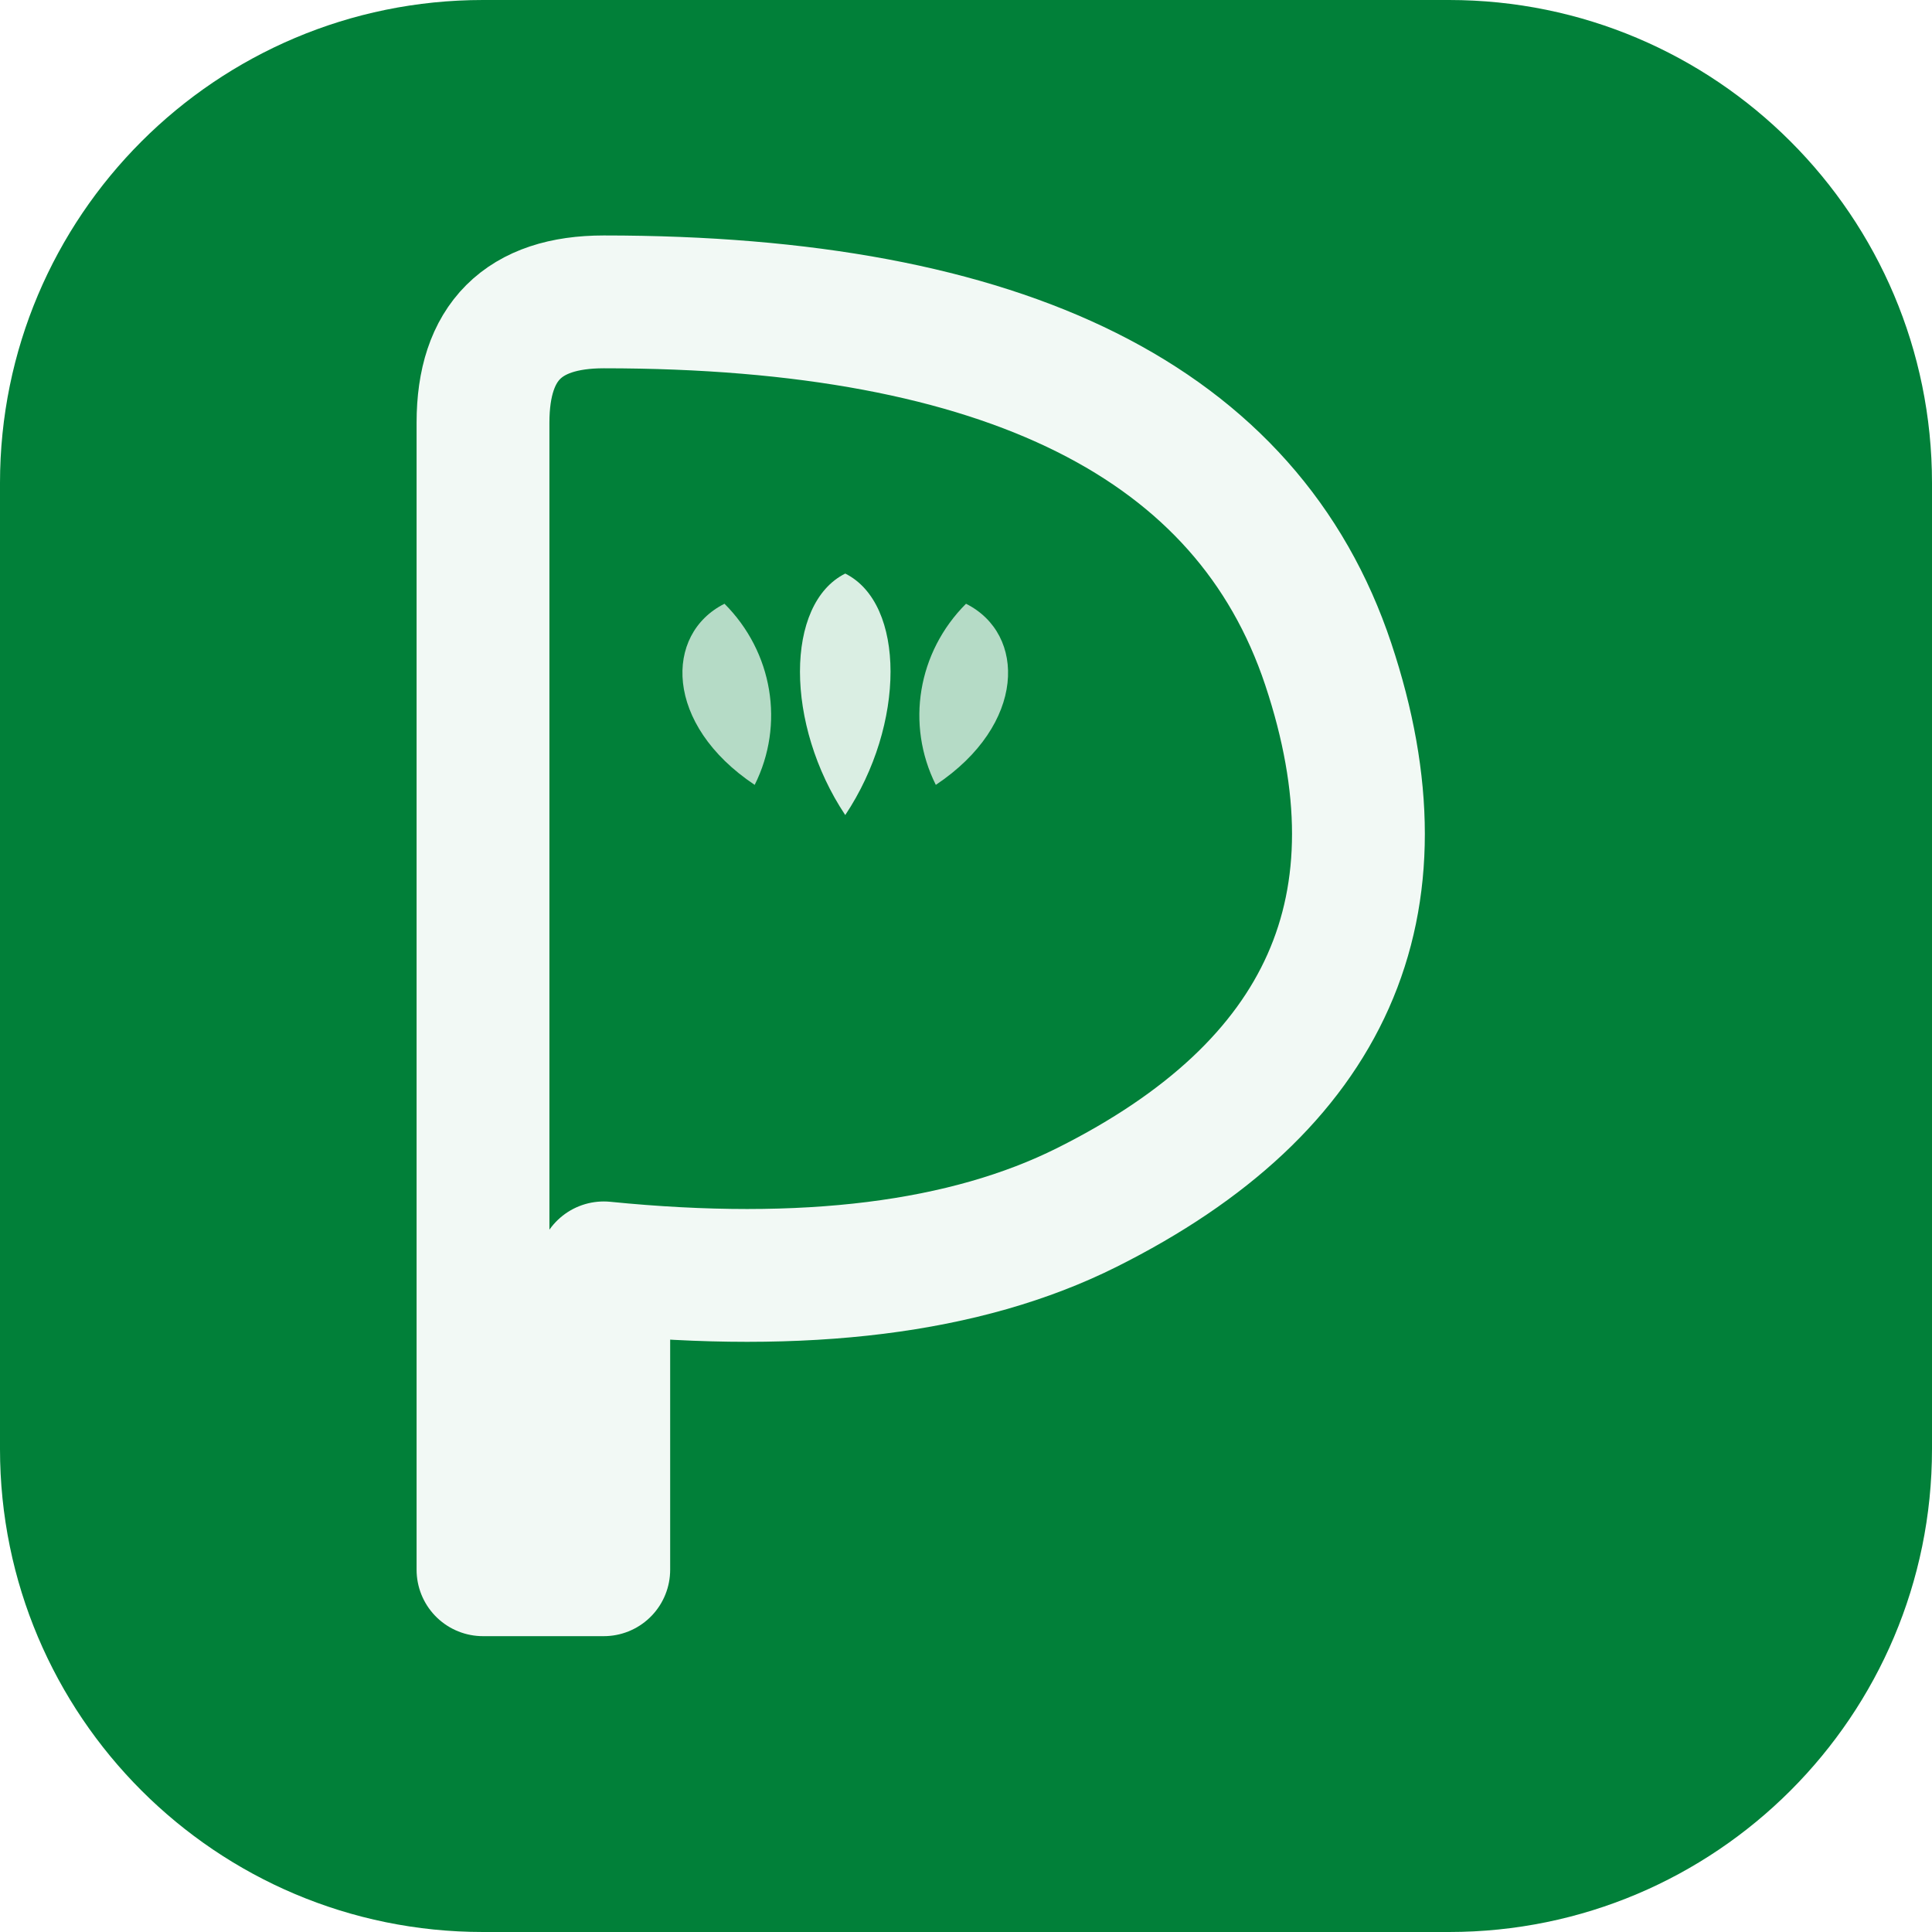
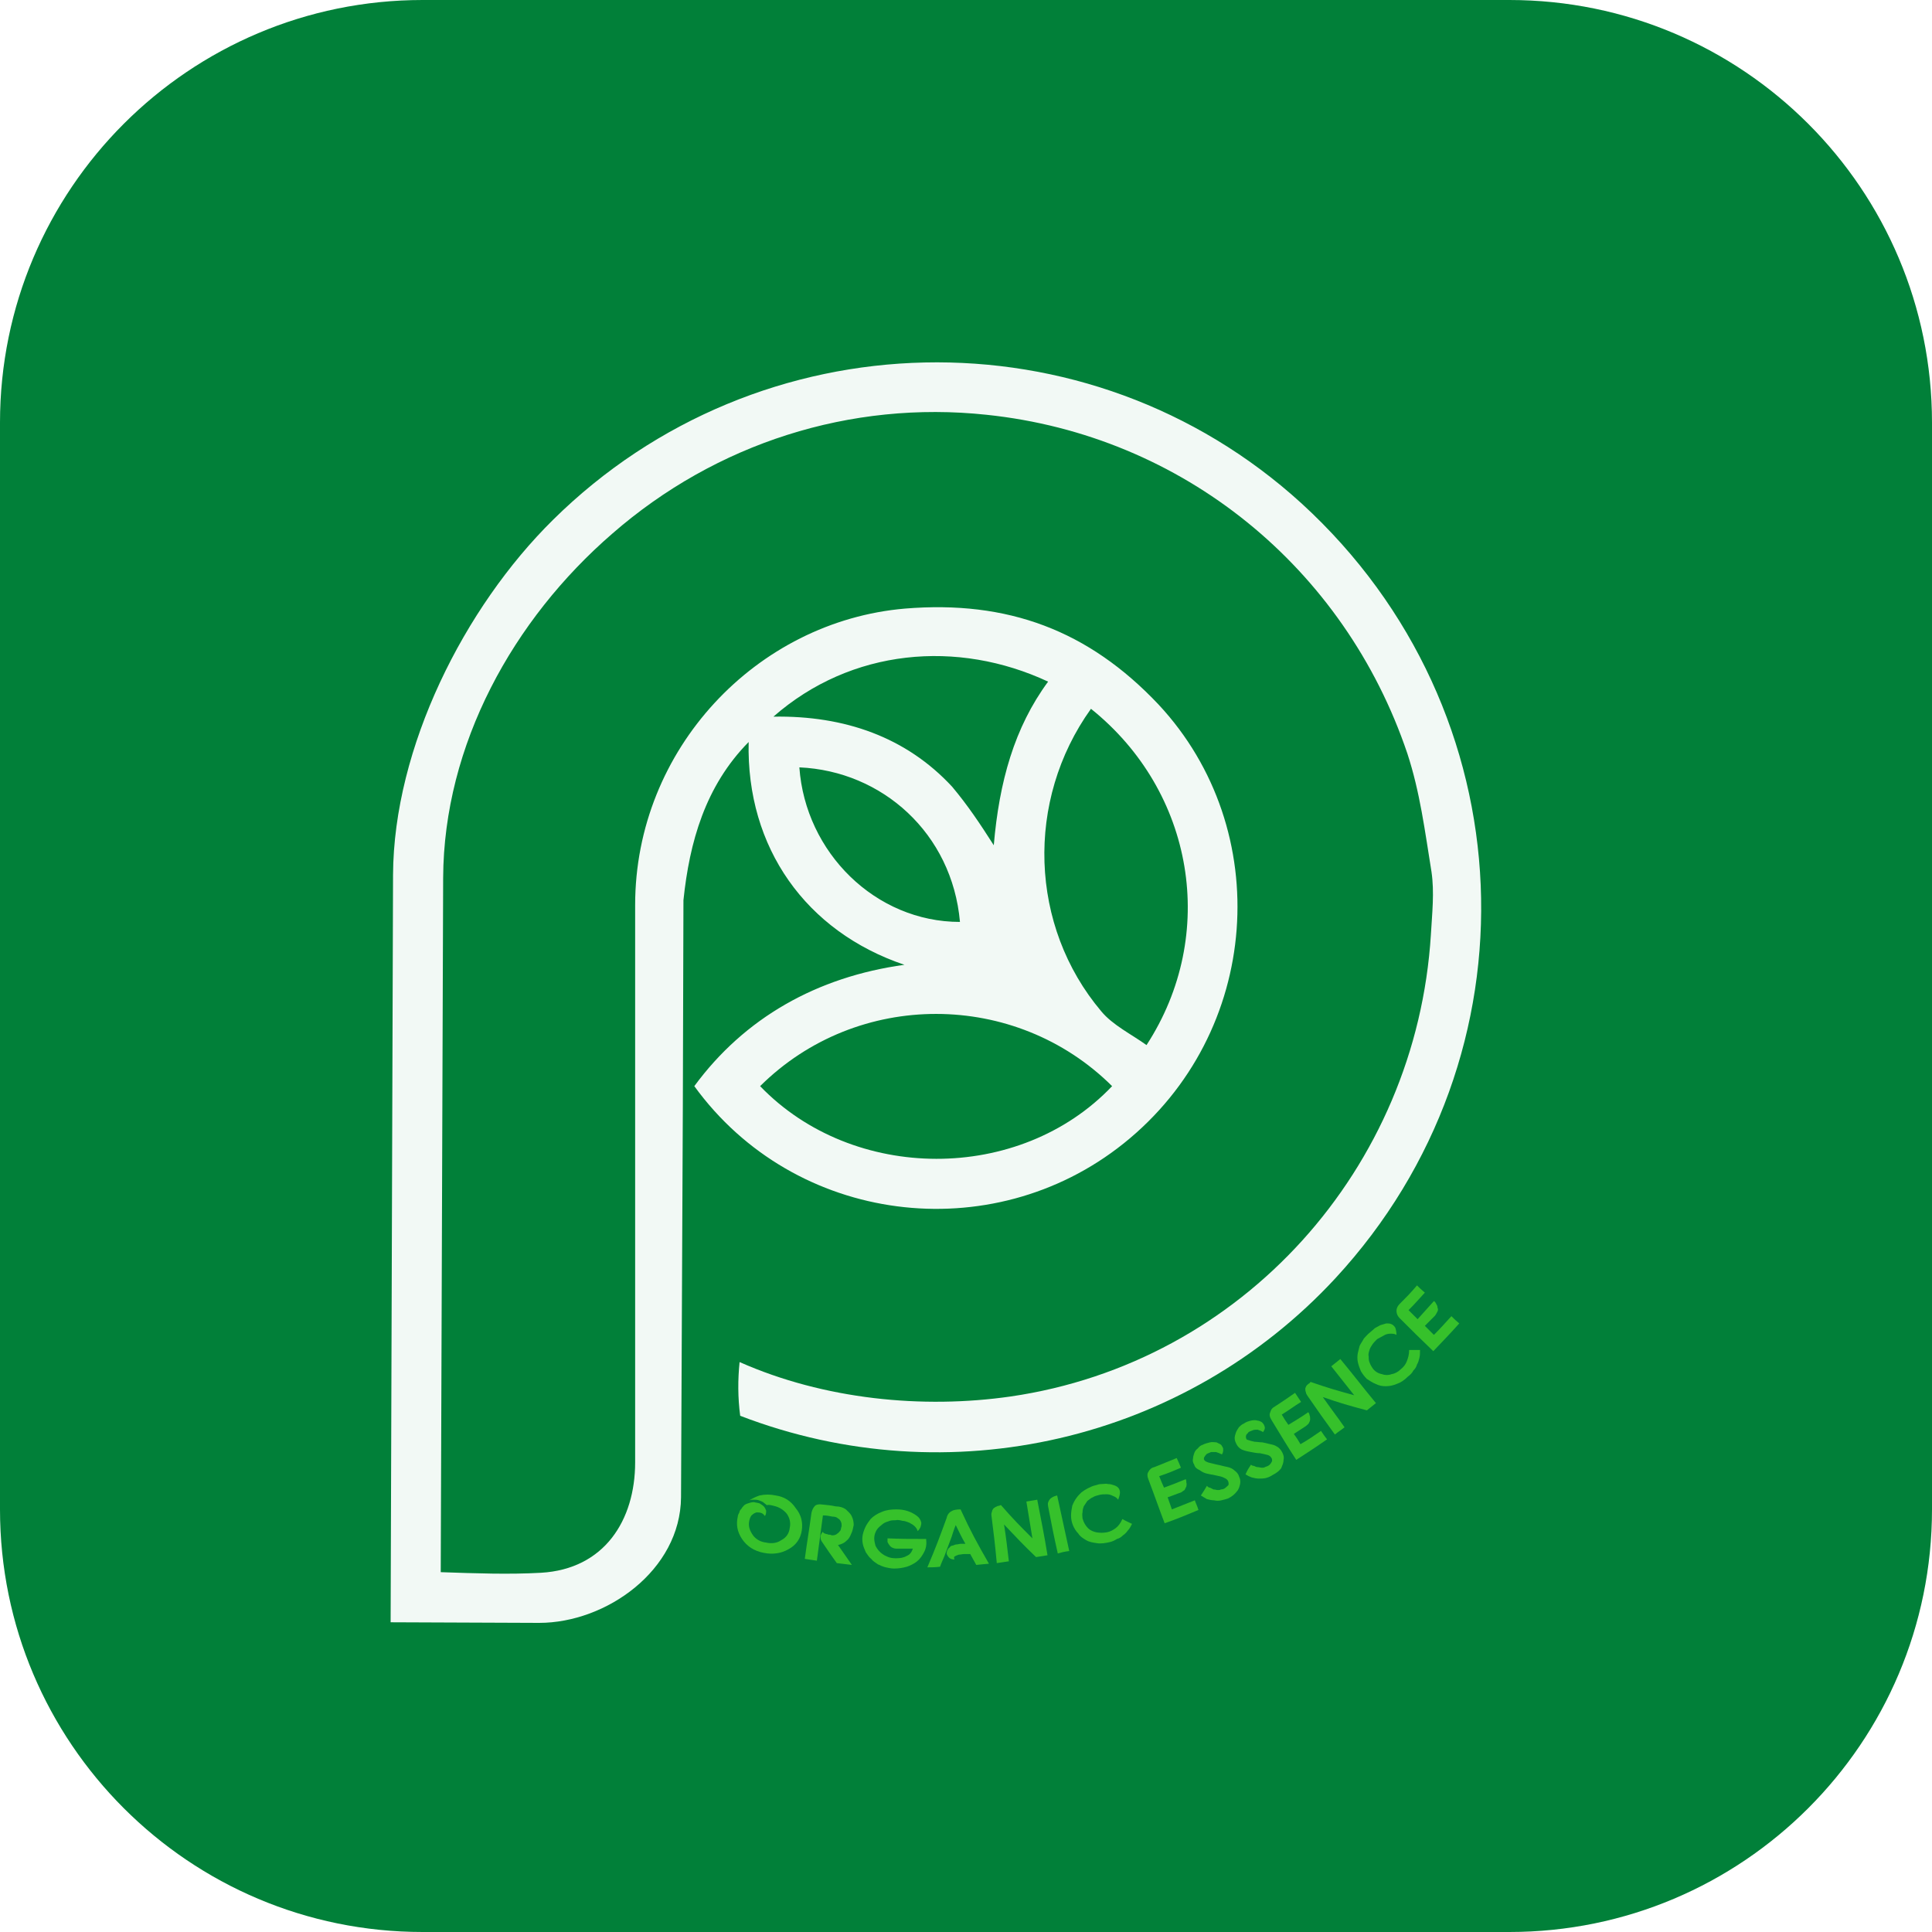
- <svg xmlns="http://www.w3.org/2000/svg" viewBox="0 0 32 32" fill="none">
-   <rect width="32" height="32" rx="8" fill="#018039" />
-   <path d="M8 26L8 7 Q8 5 10 5 Q20 5 22 11 Q24 17 18 20 Q15 21.5 10 21L10 26Z" stroke="#F2F9F5" stroke-width="2.2" stroke-linecap="round" stroke-linejoin="round" fill="none" />
-   <path d="M14 13.5 C13 12 13 10 14 9.5 C15 10 15 12 14 13.5Z" fill="#F2F9F5" opacity="0.9" />
-   <path d="M12.5 13 C11 12 11 10.5 12 10 C12.8 10.8 13 12 12.5 13Z" fill="#F2F9F5" opacity="0.75" />
-   <path d="M15.5 13 C17 12 17 10.5 16 10 C15.2 10.8 15 12 15.5 13Z" fill="#F2F9F5" opacity="0.75" />
+ <svg xmlns="http://www.w3.org/2000/svg" viewBox="0 0 32 32" width="32" height="32" fill="none">
+   <rect width="32" height="32" rx="7" fill="#018039" />
+   <path d="M 18.42 17.99 C 16.82 16.40, 14.20 16.39, 12.59 17.99 C 14.13 19.59, 16.89 19.60, 18.42 17.99 Z M 15.90 15.27 C 15.77 13.80, 14.61 12.77, 13.24 12.71 C 13.34 14.12, 14.50 15.27, 15.90 15.27 Z M 18.99 17.31 C 20.18 15.48, 19.78 13.11, 18.07 11.74 C 16.98 13.26, 17.05 15.34, 18.24 16.75 C 18.43 16.98, 18.74 17.13, 18.99 17.31 Z M 16.46 14.00 C 16.55 12.95, 16.80 12.05, 17.36 11.29 C 15.86 10.59, 14.10 10.74, 12.81 11.87 C 13.99 11.85, 15.01 12.21, 15.77 13.03 C 16.03 13.34, 16.23 13.64, 16.46 14.00 Z M 10.52 14.99 C 10.52 12.41, 12.53 10.29, 14.99 10.08 C 16.69 9.94, 18.03 10.44, 19.19 11.67 C 21.12 13.74, 20.90 17.11, 18.61 18.94 C 16.42 20.69, 13.16 20.28, 11.50 17.99 C 12.33 16.86, 13.53 16.18, 14.98 15.98 C 13.35 15.43, 12.36 14.04, 12.40 12.29 C 11.68 13.02, 11.42 13.95, 11.32 14.91 L 11.31 18.30 L 11.28 24.80 C 11.27 26.01, 10.04 26.88, 8.93 26.88 L 6.47 26.87 L 6.51 14.49 C 6.52 12.38, 7.69 10.06, 9.16 8.61 C 12.57 5.24, 18.03 5.12, 21.56 8.34 C 25.31 11.77, 25.53 17.48, 22.12 21.17 C 19.62 23.87, 15.72 24.78, 12.26 23.45 C 12.22 23.15, 12.22 22.85, 12.25 22.56 C 13.65 23.18, 15.28 23.34, 16.74 23.13 C 20.58 22.57, 23.46 19.35, 23.70 15.48 C 23.72 15.13, 23.76 14.78, 23.71 14.44 C 23.60 13.76, 23.52 13.12, 23.31 12.48 C 22.27 9.40, 19.59 7.21, 16.34 6.87 C 14.09 6.63, 11.86 7.34, 10.14 8.84 C 8.50 10.26, 7.35 12.33, 7.34 14.54 L 7.30 26.04 C 7.88 26.06, 8.43 26.08, 8.96 26.05 C 10.01 25.99, 10.52 25.18, 10.52 24.22 L 10.52 14.99 Z" fill="#F2F9F5" fill-rule="evenodd" />
+   <path d="M 12.85 24.77 C 12.99 24.79, 13.10 24.86, 13.18 24.98 C 13.27 25.09, 13.30 25.21, 13.28 25.35 C 13.26 25.48, 13.19 25.59, 13.06 25.66 C 12.94 25.73, 12.80 25.75, 12.65 25.72 C 12.49 25.69, 12.37 25.61, 12.29 25.49 C 12.21 25.37, 12.19 25.25, 12.22 25.12 C 12.22 25.10, 12.23 25.09, 12.23 25.08 C 12.24 25.06, 12.25 25.05, 12.25 25.03 C 12.26 25.01, 12.27 25.00, 12.28 24.99 C 12.29 24.97, 12.30 24.96, 12.31 24.95 C 12.33 24.92, 12.36 24.91, 12.39 24.90 C 12.42 24.89, 12.45 24.88, 12.49 24.88 C 12.52 24.89, 12.55 24.89, 12.58 24.90 C 12.61 24.92, 12.63 24.93, 12.65 24.95 C 12.67 24.97, 12.68 25.00, 12.69 25.02 C 12.69 25.05, 12.69 25.08, 12.67 25.11 C 12.65 25.09, 12.64 25.07, 12.61 25.06 C 12.58 25.05, 12.56 25.05, 12.53 25.05 C 12.50 25.06, 12.48 25.07, 12.46 25.09 C 12.43 25.11, 12.42 25.15, 12.41 25.19 C 12.39 25.28, 12.42 25.36, 12.48 25.44 C 12.53 25.50, 12.60 25.54, 12.69 25.55 C 12.78 25.57, 12.87 25.56, 12.94 25.51 C 13.02 25.47, 13.07 25.40, 13.08 25.31 C 13.10 25.22, 13.08 25.14, 13.03 25.07 C 12.97 25.00, 12.90 24.96, 12.81 24.94 C 12.77 24.93, 12.73 24.92, 12.70 24.93 C 12.68 24.91, 12.66 24.90, 12.64 24.88 C 12.62 24.87, 12.60 24.86, 12.57 24.85 C 12.54 24.84, 12.52 24.84, 12.49 24.84 C 12.46 24.84, 12.44 24.84, 12.41 24.85 C 12.46 24.82, 12.52 24.79, 12.58 24.77 C 12.67 24.75, 12.76 24.75, 12.85 24.77 Z" fill="#36C12B" fill-rule="evenodd" />
+   <path d="M 13.62 24.92 C 13.71 24.93, 13.75 24.93, 13.84 24.95 C 13.91 24.95, 13.97 24.97, 14.01 25.00 C 14.05 25.04, 14.09 25.07, 14.11 25.12 C 14.13 25.16, 14.14 25.21, 14.14 25.26 C 14.13 25.31, 14.12 25.36, 14.10 25.40 C 14.08 25.45, 14.06 25.49, 14.02 25.52 C 13.98 25.56, 13.93 25.58, 13.88 25.59 C 13.97 25.72, 14.02 25.79, 14.11 25.92 C 14.01 25.91, 13.96 25.90, 13.86 25.89 C 13.76 25.75, 13.71 25.68, 13.61 25.53 C 13.59 25.50, 13.59 25.47, 13.59 25.44 C 13.60 25.41, 13.61 25.39, 13.63 25.37 C 13.63 25.38, 13.64 25.39, 13.66 25.40 C 13.67 25.40, 13.68 25.41, 13.70 25.41 C 13.72 25.42, 13.73 25.42, 13.75 25.42 C 13.77 25.43, 13.78 25.43, 13.79 25.43 C 13.82 25.43, 13.85 25.42, 13.87 25.40 C 13.89 25.39, 13.90 25.37, 13.92 25.35 C 13.93 25.33, 13.93 25.30, 13.94 25.28 C 13.94 25.25, 13.94 25.23, 13.93 25.21 C 13.92 25.18, 13.90 25.16, 13.88 25.15 C 13.86 25.13, 13.83 25.12, 13.79 25.12 C 13.73 25.11, 13.70 25.10, 13.63 25.10 C 13.59 25.40, 13.57 25.55, 13.53 25.85 C 13.45 25.84, 13.41 25.83, 13.33 25.82 C 13.37 25.52, 13.40 25.36, 13.44 25.06 C 13.45 25.01, 13.47 24.97, 13.50 24.94 C 13.52 24.92, 13.57 24.91, 13.62 24.92 Z" fill="#36C12B" fill-rule="evenodd" />
+   <path d="M 15.20 25.36 C 15.19 25.33, 15.18 25.31, 15.15 25.28 C 15.13 25.26, 15.10 25.24, 15.06 25.22 C 15.03 25.21, 14.99 25.19, 14.95 25.19 C 14.91 25.18, 14.87 25.17, 14.83 25.18 C 14.79 25.18, 14.75 25.18, 14.71 25.20 C 14.67 25.21, 14.63 25.23, 14.60 25.26 C 14.56 25.29, 14.53 25.32, 14.51 25.36 C 14.49 25.40, 14.48 25.44, 14.48 25.48 C 14.48 25.52, 14.49 25.56, 14.50 25.60 C 14.52 25.64, 14.54 25.67, 14.57 25.70 C 14.60 25.73, 14.64 25.76, 14.69 25.78 C 14.73 25.80, 14.78 25.81, 14.84 25.81 C 14.91 25.81, 14.97 25.80, 15.02 25.77 C 15.07 25.75, 15.10 25.71, 15.12 25.65 C 15.01 25.65, 14.95 25.65, 14.84 25.65 C 14.82 25.65, 14.79 25.64, 14.77 25.63 C 14.76 25.62, 14.74 25.61, 14.73 25.59 C 14.72 25.58, 14.71 25.56, 14.70 25.54 C 14.70 25.52, 14.70 25.50, 14.70 25.48 C 14.95 25.49, 15.08 25.49, 15.34 25.49 C 15.35 25.57, 15.34 25.64, 15.31 25.70 C 15.28 25.76, 15.24 25.82, 15.19 25.86 C 15.14 25.90, 15.08 25.93, 15.02 25.95 C 14.95 25.97, 14.88 25.98, 14.81 25.98 C 14.76 25.98, 14.72 25.97, 14.67 25.96 C 14.63 25.95, 14.58 25.93, 14.54 25.91 C 14.50 25.88, 14.46 25.86, 14.43 25.82 C 14.39 25.79, 14.37 25.75, 14.34 25.71 C 14.32 25.66, 14.30 25.62, 14.29 25.57 C 14.28 25.51, 14.28 25.47, 14.29 25.42 C 14.30 25.37, 14.32 25.32, 14.34 25.28 C 14.36 25.24, 14.39 25.20, 14.42 25.16 C 14.47 25.11, 14.53 25.07, 14.61 25.04 C 14.68 25.01, 14.76 25.00, 14.85 25.00 C 14.92 25.00, 14.98 25.01, 15.04 25.03 C 15.10 25.05, 15.15 25.08, 15.19 25.11 C 15.23 25.14, 15.25 25.18, 15.26 25.22 C 15.26 25.26, 15.25 25.31, 15.20 25.36 Z" fill="#36C12B" fill-rule="evenodd" />
+   <path d="M 15.68 25.14 C 15.69 25.09, 15.72 25.05, 15.76 25.03 C 15.79 25.01, 15.84 25.00, 15.91 25.00 C 16.08 25.37, 16.18 25.55, 16.38 25.90 C 16.29 25.91, 16.25 25.91, 16.17 25.92 C 16.13 25.85, 16.11 25.81, 16.07 25.74 C 16.04 25.74, 16.01 25.74, 15.97 25.74 C 15.94 25.74, 15.91 25.75, 15.88 25.75 C 15.85 25.76, 15.83 25.77, 15.81 25.78 C 15.80 25.79, 15.80 25.81, 15.81 25.83 C 15.77 25.83, 15.74 25.82, 15.72 25.80 C 15.70 25.78, 15.69 25.76, 15.68 25.74 C 15.68 25.72, 15.68 25.70, 15.69 25.68 C 15.70 25.66, 15.71 25.64, 15.73 25.63 C 15.74 25.61, 15.76 25.60, 15.78 25.60 C 15.80 25.59, 15.83 25.58, 15.85 25.58 C 15.87 25.58, 15.89 25.57, 15.92 25.57 C 15.94 25.57, 15.96 25.57, 15.99 25.57 C 15.92 25.45, 15.89 25.38, 15.83 25.26 C 15.80 25.33, 15.78 25.40, 15.76 25.46 C 15.74 25.51, 15.72 25.57, 15.70 25.62 C 15.68 25.67, 15.66 25.73, 15.64 25.78 C 15.62 25.83, 15.59 25.89, 15.57 25.95 C 15.48 25.96, 15.44 25.96, 15.36 25.96 C 15.50 25.63, 15.56 25.47, 15.68 25.14 Z" fill="#36C12B" fill-rule="evenodd" />
+   <path d="M 16.42 25.09 C 16.42 25.08, 16.42 25.06, 16.43 25.04 C 16.43 25.02, 16.44 25.01, 16.45 24.99 C 16.46 24.98, 16.47 24.97, 16.49 24.96 C 16.51 24.95, 16.53 24.94, 16.55 24.94 C 16.57 24.93, 16.57 24.93, 16.58 24.93 C 16.78 25.16, 16.89 25.27, 17.10 25.48 C 17.06 25.24, 17.04 25.11, 17.00 24.87 C 17.07 24.86, 17.11 24.85, 17.18 24.84 C 17.25 25.21, 17.29 25.39, 17.35 25.76 C 17.28 25.77, 17.24 25.78, 17.16 25.79 C 16.94 25.58, 16.84 25.47, 16.63 25.25 C 16.67 25.50, 16.68 25.62, 16.71 25.86 C 16.63 25.87, 16.59 25.88, 16.51 25.89 C 16.48 25.57, 16.46 25.41, 16.42 25.09 Z" fill="#36C12B" fill-rule="evenodd" />
+   <path d="M 17.71 25.69 C 17.63 25.70, 17.59 25.71, 17.52 25.73 C 17.45 25.42, 17.42 25.26, 17.36 24.95 C 17.35 24.90, 17.36 24.87, 17.39 24.83 C 17.42 24.80, 17.46 24.78, 17.51 24.77 C 17.59 25.14, 17.63 25.32, 17.71 25.69 Z" fill="#36C12B" fill-rule="evenodd" />
+   <path d="M 18.52 24.84 C 18.50 24.81, 18.47 24.79, 18.44 24.78 C 18.40 24.76, 18.37 24.75, 18.33 24.75 C 18.29 24.75, 18.25 24.75, 18.21 24.76 C 18.17 24.77, 18.13 24.78, 18.10 24.80 C 18.07 24.81, 18.04 24.84, 18.01 24.86 C 17.99 24.89, 17.97 24.92, 17.95 24.95 C 17.94 24.98, 17.93 25.01, 17.93 25.05 C 17.92 25.08, 17.93 25.12, 17.93 25.15 C 17.95 25.22, 17.98 25.27, 18.02 25.31 C 18.06 25.35, 18.11 25.37, 18.16 25.38 C 18.22 25.39, 18.27 25.39, 18.33 25.38 C 18.39 25.37, 18.44 25.34, 18.48 25.31 C 18.52 25.28, 18.56 25.23, 18.59 25.16 C 18.66 25.20, 18.69 25.21, 18.75 25.24 C 18.73 25.28, 18.71 25.32, 18.68 25.35 C 18.66 25.38, 18.63 25.41, 18.60 25.43 C 18.57 25.46, 18.54 25.48, 18.50 25.49 C 18.47 25.51, 18.43 25.53, 18.39 25.54 C 18.31 25.56, 18.23 25.57, 18.17 25.56 C 18.10 25.55, 18.04 25.54, 17.99 25.51 C 17.94 25.48, 17.89 25.45, 17.86 25.40 C 17.82 25.36, 17.79 25.31, 17.77 25.26 C 17.75 25.21, 17.74 25.16, 17.74 25.10 C 17.74 25.05, 17.75 24.99, 17.76 24.94 C 17.78 24.89, 17.80 24.85, 17.83 24.81 C 17.85 24.78, 17.88 24.75, 17.91 24.72 C 17.95 24.69, 17.98 24.67, 18.02 24.65 C 18.06 24.63, 18.10 24.61, 18.15 24.60 C 18.18 24.59, 18.21 24.58, 18.25 24.58 C 18.29 24.58, 18.32 24.57, 18.35 24.58 C 18.39 24.58, 18.42 24.59, 18.45 24.60 C 18.48 24.61, 18.50 24.62, 18.52 24.64 C 18.54 24.66, 18.55 24.69, 18.55 24.72 C 18.55 24.75, 18.54 24.79, 18.52 24.84 Z" fill="#36C12B" fill-rule="evenodd" />
+   <path d="M 19.49 24.15 C 19.52 24.21, 19.53 24.24, 19.56 24.31 C 19.42 24.37, 19.35 24.40, 19.20 24.45 C 19.23 24.53, 19.25 24.57, 19.28 24.64 C 19.42 24.59, 19.49 24.56, 19.64 24.50 C 19.65 24.52, 19.65 24.54, 19.65 24.56 C 19.66 24.58, 19.65 24.60, 19.65 24.62 C 19.64 24.64, 19.63 24.66, 19.62 24.68 C 19.60 24.69, 19.58 24.71, 19.56 24.72 C 19.47 24.75, 19.43 24.77, 19.34 24.80 C 19.37 24.88, 19.38 24.92, 19.41 25.00 C 19.56 24.94, 19.64 24.91, 19.79 24.85 C 19.81 24.91, 19.83 24.94, 19.85 25.01 C 19.63 25.10, 19.52 25.15, 19.29 25.23 C 19.18 24.94, 19.13 24.79, 19.02 24.50 C 19.00 24.45, 19.00 24.41, 19.02 24.38 C 19.04 24.34, 19.07 24.31, 19.12 24.30 C 19.27 24.24, 19.34 24.21, 19.49 24.15 Z" fill="#36C12B" fill-rule="evenodd" />
+   <path d="M 20.24 24.09 C 20.20 24.07, 20.17 24.06, 20.14 24.05 C 20.11 24.05, 20.09 24.05, 20.06 24.05 C 20.04 24.06, 20.01 24.07, 19.99 24.08 C 19.98 24.09, 19.96 24.11, 19.95 24.13 C 19.94 24.14, 19.94 24.16, 19.94 24.17 C 19.95 24.19, 19.96 24.20, 19.98 24.21 C 20.00 24.22, 20.03 24.23, 20.08 24.24 C 20.12 24.25, 20.16 24.26, 20.21 24.27 C 20.25 24.28, 20.29 24.29, 20.34 24.30 C 20.38 24.31, 20.42 24.33, 20.44 24.35 C 20.48 24.38, 20.51 24.41, 20.52 24.45 C 20.54 24.49, 20.55 24.53, 20.54 24.58 C 20.53 24.62, 20.52 24.67, 20.48 24.71 C 20.45 24.75, 20.40 24.79, 20.34 24.82 C 20.31 24.83, 20.27 24.84, 20.23 24.85 C 20.19 24.86, 20.15 24.86, 20.11 24.85 C 20.07 24.85, 20.03 24.84, 19.99 24.83 C 19.96 24.81, 19.92 24.79, 19.89 24.77 C 19.93 24.71, 19.95 24.68, 19.99 24.61 C 20.01 24.63, 20.02 24.64, 20.04 24.64 C 20.06 24.65, 20.08 24.66, 20.10 24.67 C 20.13 24.67, 20.15 24.68, 20.17 24.68 C 20.19 24.68, 20.21 24.68, 20.22 24.67 C 20.25 24.67, 20.28 24.66, 20.30 24.64 C 20.32 24.62, 20.34 24.61, 20.35 24.59 C 20.35 24.57, 20.35 24.55, 20.34 24.53 C 20.33 24.51, 20.31 24.49, 20.28 24.48 C 20.25 24.46, 20.20 24.45, 20.15 24.44 C 20.10 24.43, 20.05 24.42, 20.00 24.41 C 19.95 24.40, 19.91 24.38, 19.87 24.35 C 19.82 24.33, 19.79 24.30, 19.78 24.26 C 19.76 24.23, 19.75 24.19, 19.76 24.16 C 19.76 24.13, 19.77 24.10, 19.78 24.07 C 19.79 24.04, 19.81 24.01, 19.84 23.99 C 19.86 23.96, 19.89 23.94, 19.92 23.93 C 19.96 23.91, 20.00 23.90, 20.04 23.89 C 20.08 23.88, 20.12 23.89, 20.15 23.89 C 20.17 23.90, 20.19 23.91, 20.21 23.92 C 20.23 23.93, 20.24 23.95, 20.25 23.97 C 20.26 23.98, 20.26 24.00, 20.26 24.02 C 20.26 24.05, 20.25 24.07, 20.24 24.09 Z" fill="#36C12B" fill-rule="evenodd" />
+   <path d="M 20.92 23.72 C 20.89 23.70, 20.86 23.69, 20.83 23.68 C 20.80 23.68, 20.77 23.68, 20.75 23.69 C 20.72 23.70, 20.70 23.71, 20.68 23.72 C 20.67 23.74, 20.65 23.75, 20.64 23.77 C 20.64 23.79, 20.63 23.80, 20.64 23.82 C 20.64 23.83, 20.65 23.85, 20.67 23.85 C 20.70 23.86, 20.73 23.87, 20.78 23.88 C 20.82 23.88, 20.86 23.89, 20.91 23.89 C 20.95 23.90, 21.00 23.91, 21.04 23.92 C 21.09 23.93, 21.12 23.94, 21.15 23.96 C 21.19 23.98, 21.22 24.02, 21.24 24.06 C 21.26 24.10, 21.27 24.14, 21.26 24.18 C 21.26 24.23, 21.24 24.27, 21.22 24.32 C 21.19 24.36, 21.14 24.40, 21.08 24.43 C 21.05 24.45, 21.01 24.47, 20.97 24.48 C 20.93 24.49, 20.89 24.49, 20.85 24.49 C 20.81 24.49, 20.77 24.48, 20.73 24.47 C 20.70 24.46, 20.66 24.44, 20.63 24.42 C 20.66 24.35, 20.68 24.32, 20.72 24.26 C 20.73 24.27, 20.75 24.28, 20.77 24.28 C 20.79 24.29, 20.81 24.30, 20.83 24.30 C 20.85 24.30, 20.88 24.31, 20.90 24.31 C 20.92 24.31, 20.94 24.31, 20.95 24.30 C 20.98 24.29, 21.01 24.28, 21.03 24.26 C 21.05 24.24, 21.06 24.22, 21.07 24.20 C 21.07 24.18, 21.07 24.16, 21.06 24.15 C 21.05 24.13, 21.03 24.11, 21.00 24.10 C 20.96 24.09, 20.92 24.08, 20.87 24.07 C 20.82 24.07, 20.77 24.06, 20.72 24.05 C 20.66 24.04, 20.62 24.03, 20.57 24.01 C 20.53 23.99, 20.50 23.96, 20.48 23.92 C 20.46 23.88, 20.45 23.85, 20.45 23.82 C 20.45 23.79, 20.46 23.76, 20.47 23.73 C 20.48 23.70, 20.50 23.67, 20.52 23.64 C 20.54 23.62, 20.57 23.59, 20.60 23.58 C 20.64 23.55, 20.68 23.54, 20.72 23.53 C 20.76 23.52, 20.80 23.52, 20.83 23.53 C 20.85 23.53, 20.87 23.54, 20.89 23.55 C 20.91 23.56, 20.92 23.58, 20.93 23.59 C 20.94 23.61, 20.95 23.63, 20.95 23.65 C 20.95 23.67, 20.94 23.69, 20.92 23.72 Z" fill="#36C12B" fill-rule="evenodd" />
+   <path d="M 21.45 23.07 C 21.49 23.13, 21.51 23.16, 21.55 23.22 C 21.42 23.30, 21.36 23.35, 21.23 23.43 C 21.27 23.50, 21.29 23.53, 21.34 23.60 C 21.47 23.52, 21.54 23.48, 21.67 23.39 C 21.68 23.41, 21.69 23.42, 21.69 23.44 C 21.70 23.46, 21.70 23.48, 21.70 23.51 C 21.70 23.53, 21.69 23.55, 21.68 23.57 C 21.67 23.59, 21.65 23.60, 21.63 23.62 C 21.55 23.67, 21.51 23.70, 21.43 23.75 C 21.48 23.82, 21.50 23.85, 21.54 23.92 C 21.68 23.84, 21.75 23.79, 21.88 23.70 C 21.92 23.76, 21.94 23.79, 21.98 23.84 C 21.78 23.98, 21.67 24.05, 21.47 24.18 C 21.30 23.92, 21.22 23.78, 21.06 23.52 C 21.03 23.47, 21.02 23.43, 21.04 23.39 C 21.05 23.35, 21.07 23.32, 21.11 23.30 C 21.25 23.21, 21.32 23.16, 21.45 23.07 Z" fill="#36C12B" fill-rule="evenodd" />
+   <path d="M 21.65 23.11 C 21.64 23.09, 21.63 23.08, 21.63 23.06 C 21.62 23.04, 21.62 23.02, 21.62 23.00 C 21.62 22.99, 21.63 22.97, 21.64 22.95 C 21.65 22.94, 21.67 22.92, 21.69 22.91 C 21.70 22.90, 21.70 22.89, 21.71 22.89 C 22.00 22.99, 22.14 23.03, 22.43 23.11 C 22.28 22.92, 22.20 22.82, 22.05 22.63 C 22.11 22.58, 22.14 22.56, 22.20 22.51 C 22.44 22.80, 22.55 22.95, 22.79 23.24 C 22.73 23.29, 22.70 23.31, 22.64 23.36 C 22.34 23.28, 22.20 23.24, 21.91 23.14 C 22.05 23.34, 22.13 23.44, 22.27 23.64 C 22.21 23.69, 22.17 23.71, 22.11 23.76 C 21.92 23.50, 21.83 23.37, 21.65 23.11 Z" fill="#36C12B" fill-rule="evenodd" />
+   <path d="M 23.13 22.11 C 23.10 22.09, 23.06 22.09, 23.03 22.09 C 22.99 22.09, 22.95 22.10, 22.92 22.12 C 22.88 22.14, 22.85 22.16, 22.81 22.18 C 22.78 22.21, 22.75 22.24, 22.73 22.27 C 22.71 22.30, 22.69 22.33, 22.68 22.37 C 22.67 22.40, 22.66 22.44, 22.67 22.47 C 22.67 22.51, 22.67 22.54, 22.69 22.58 C 22.70 22.61, 22.72 22.64, 22.74 22.67 C 22.78 22.72, 22.83 22.75, 22.89 22.76 C 22.94 22.78, 23.00 22.78, 23.05 22.76 C 23.11 22.75, 23.16 22.72, 23.20 22.68 C 23.25 22.64, 23.28 22.60, 23.30 22.55 C 23.32 22.50, 23.34 22.44, 23.34 22.36 C 23.41 22.36, 23.45 22.36, 23.52 22.36 C 23.52 22.41, 23.52 22.45, 23.51 22.49 C 23.50 22.53, 23.49 22.57, 23.47 22.60 C 23.46 22.64, 23.44 22.67, 23.41 22.70 C 23.39 22.74, 23.36 22.77, 23.32 22.80 C 23.26 22.86, 23.20 22.90, 23.14 22.92 C 23.07 22.95, 23.01 22.96, 22.95 22.96 C 22.89 22.96, 22.84 22.95, 22.78 22.92 C 22.73 22.90, 22.69 22.87, 22.64 22.84 C 22.60 22.80, 22.57 22.76, 22.54 22.71 C 22.52 22.66, 22.50 22.61, 22.49 22.56 C 22.48 22.51, 22.48 22.46, 22.49 22.41 C 22.50 22.37, 22.51 22.33, 22.52 22.29 C 22.54 22.25, 22.57 22.21, 22.59 22.17 C 22.62 22.14, 22.65 22.10, 22.69 22.07 C 22.71 22.05, 22.74 22.03, 22.77 22.00 C 22.80 21.98, 22.83 21.97, 22.86 21.95 C 22.89 21.94, 22.93 21.93, 22.96 21.92 C 22.99 21.92, 23.02 21.92, 23.04 21.93 C 23.07 21.94, 23.09 21.96, 23.11 21.99 C 23.12 22.02, 23.13 22.06, 23.13 22.11 Z" fill="#36C12B" fill-rule="evenodd" />
+   <path d="M 23.47 21.29 C 23.52 21.34, 23.54 21.36, 23.60 21.41 C 23.49 21.53, 23.44 21.59, 23.33 21.70 C 23.39 21.76, 23.42 21.79, 23.48 21.85 C 23.59 21.73, 23.64 21.67, 23.75 21.55 C 23.77 21.56, 23.78 21.58, 23.79 21.60 C 23.80 21.62, 23.81 21.63, 23.81 21.66 C 23.82 21.68, 23.82 21.70, 23.81 21.72 C 23.80 21.74, 23.79 21.76, 23.77 21.79 C 23.70 21.86, 23.67 21.89, 23.60 21.96 C 23.66 22.02, 23.69 22.05, 23.75 22.11 C 23.87 21.99, 23.92 21.93, 24.04 21.80 C 24.09 21.85, 24.11 21.87, 24.17 21.92 C 24.00 22.11, 23.91 22.20, 23.74 22.38 C 23.51 22.16, 23.40 22.05, 23.18 21.83 C 23.15 21.80, 23.13 21.76, 23.13 21.71 C 23.13 21.67, 23.15 21.63, 23.18 21.60 C 23.30 21.48, 23.36 21.42, 23.47 21.29 Z" fill="#36C12B" fill-rule="evenodd" />
</svg>
